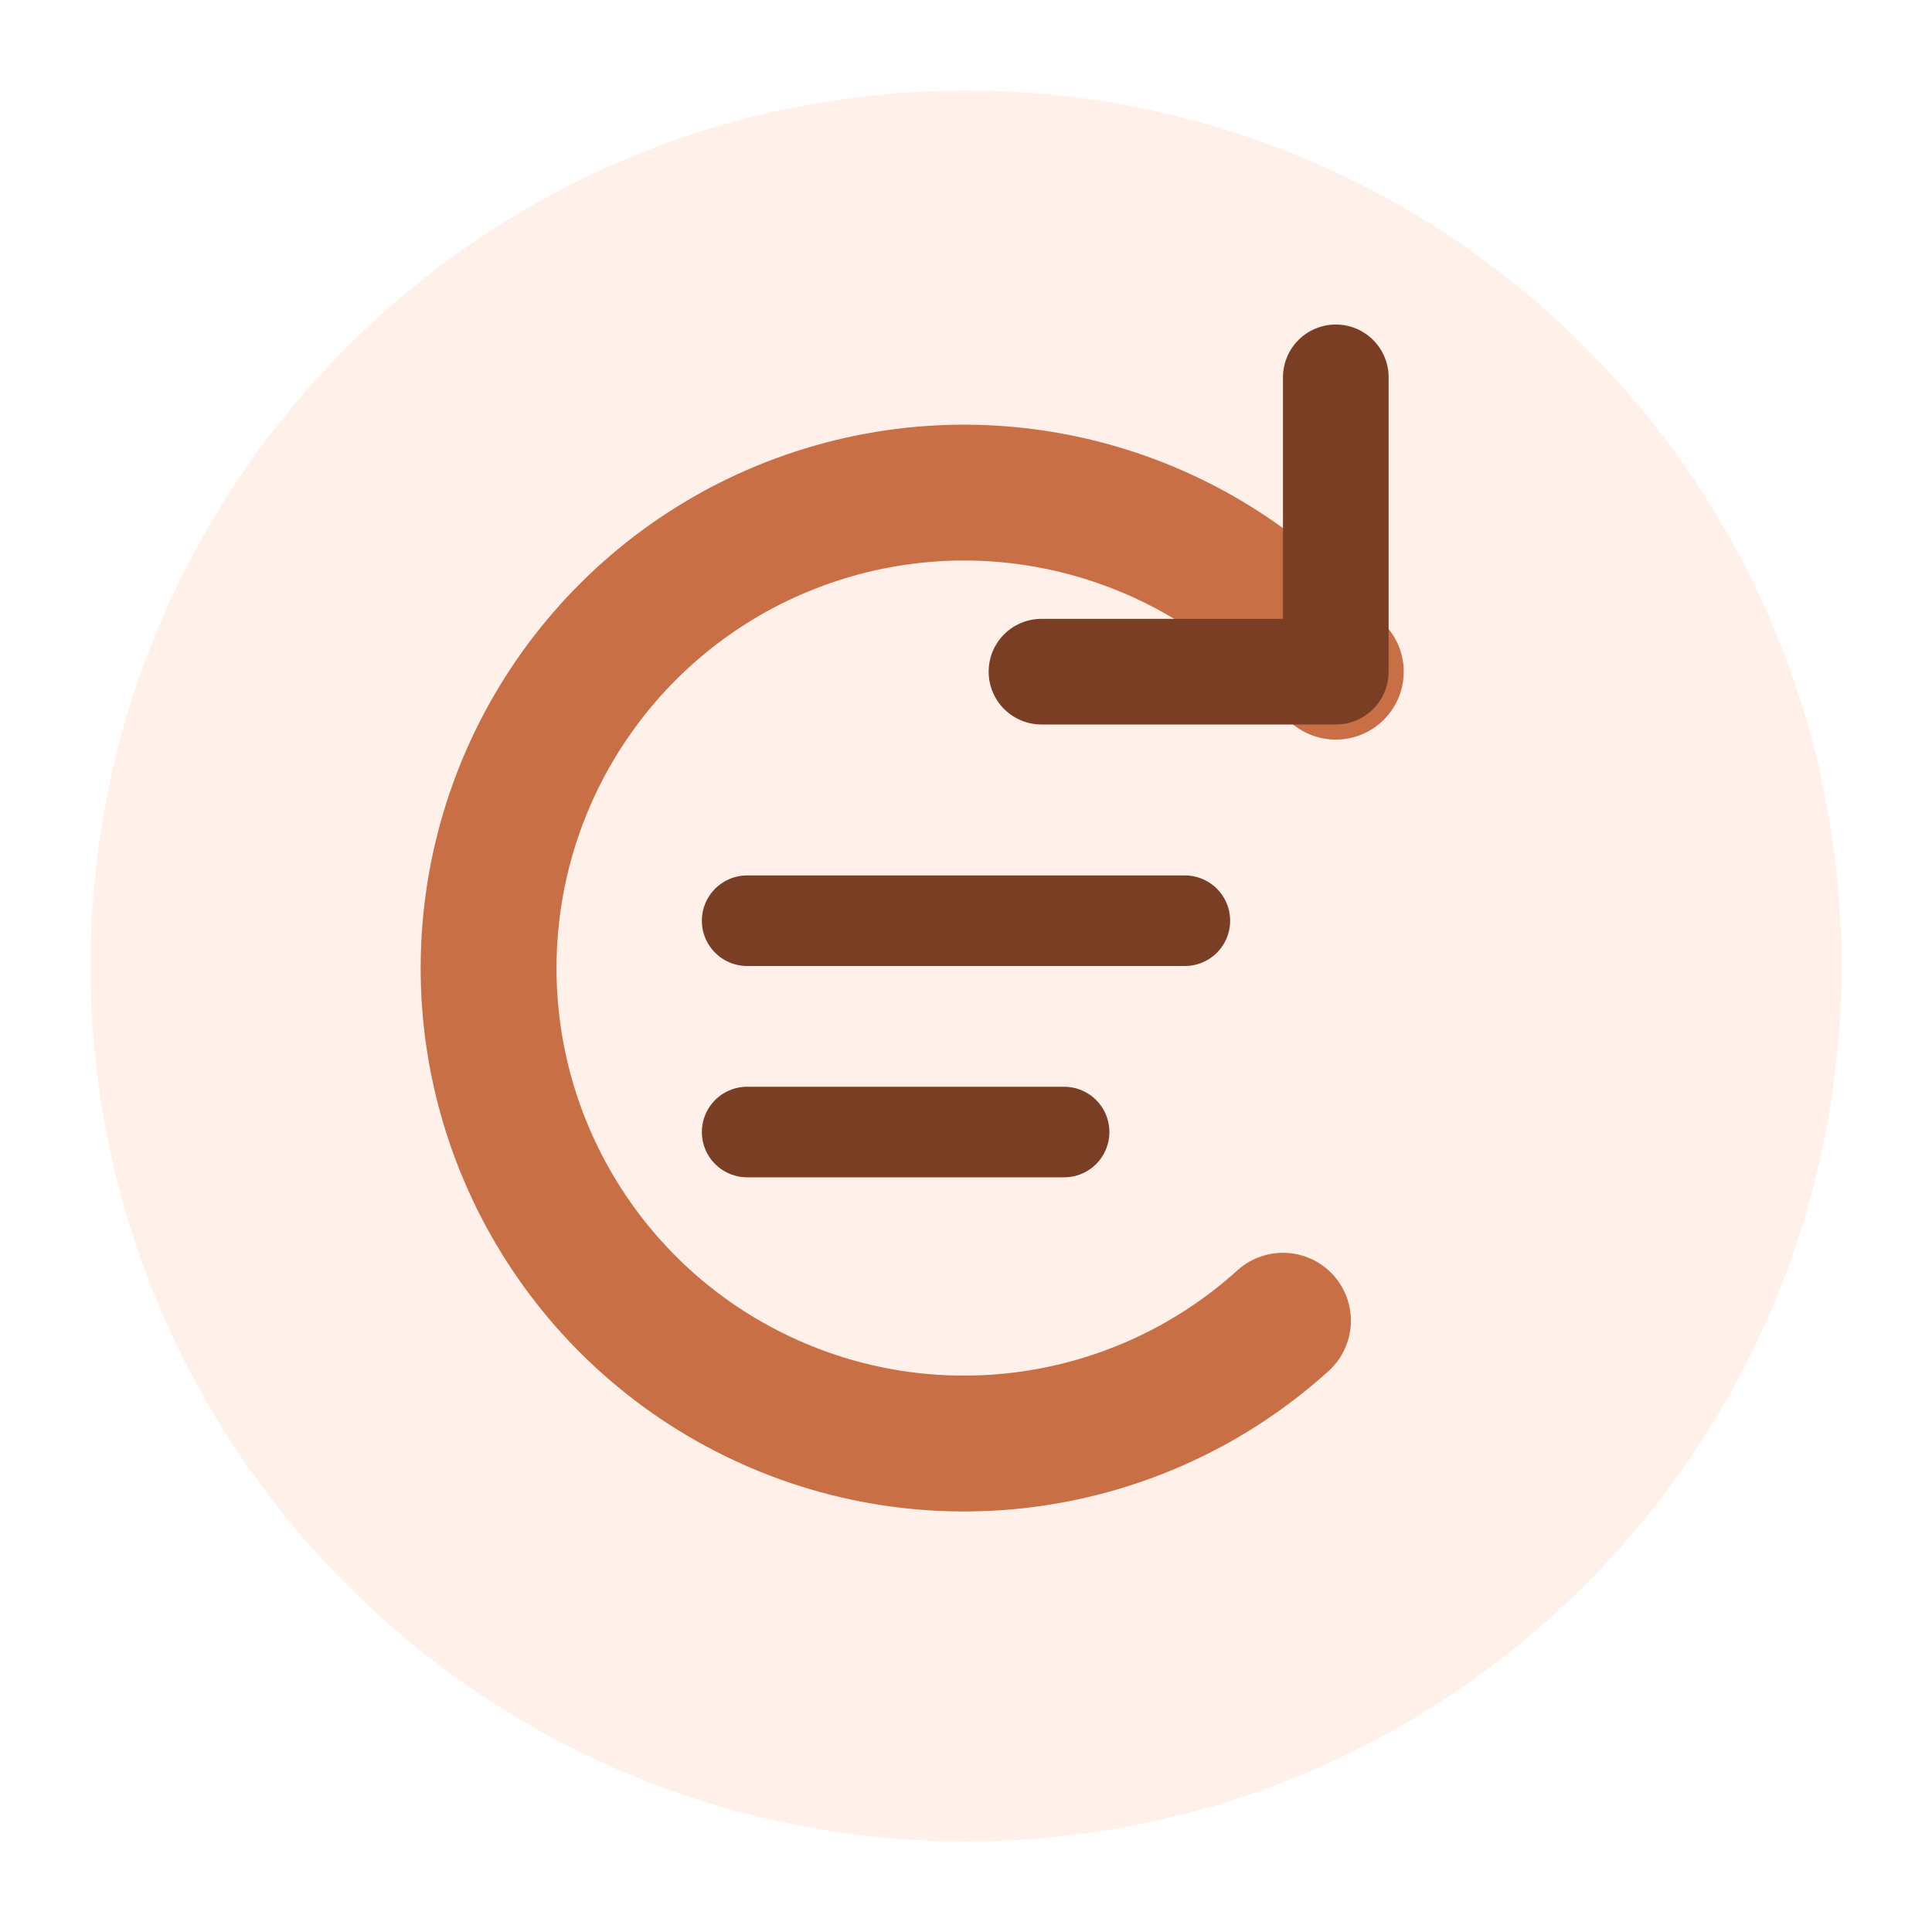
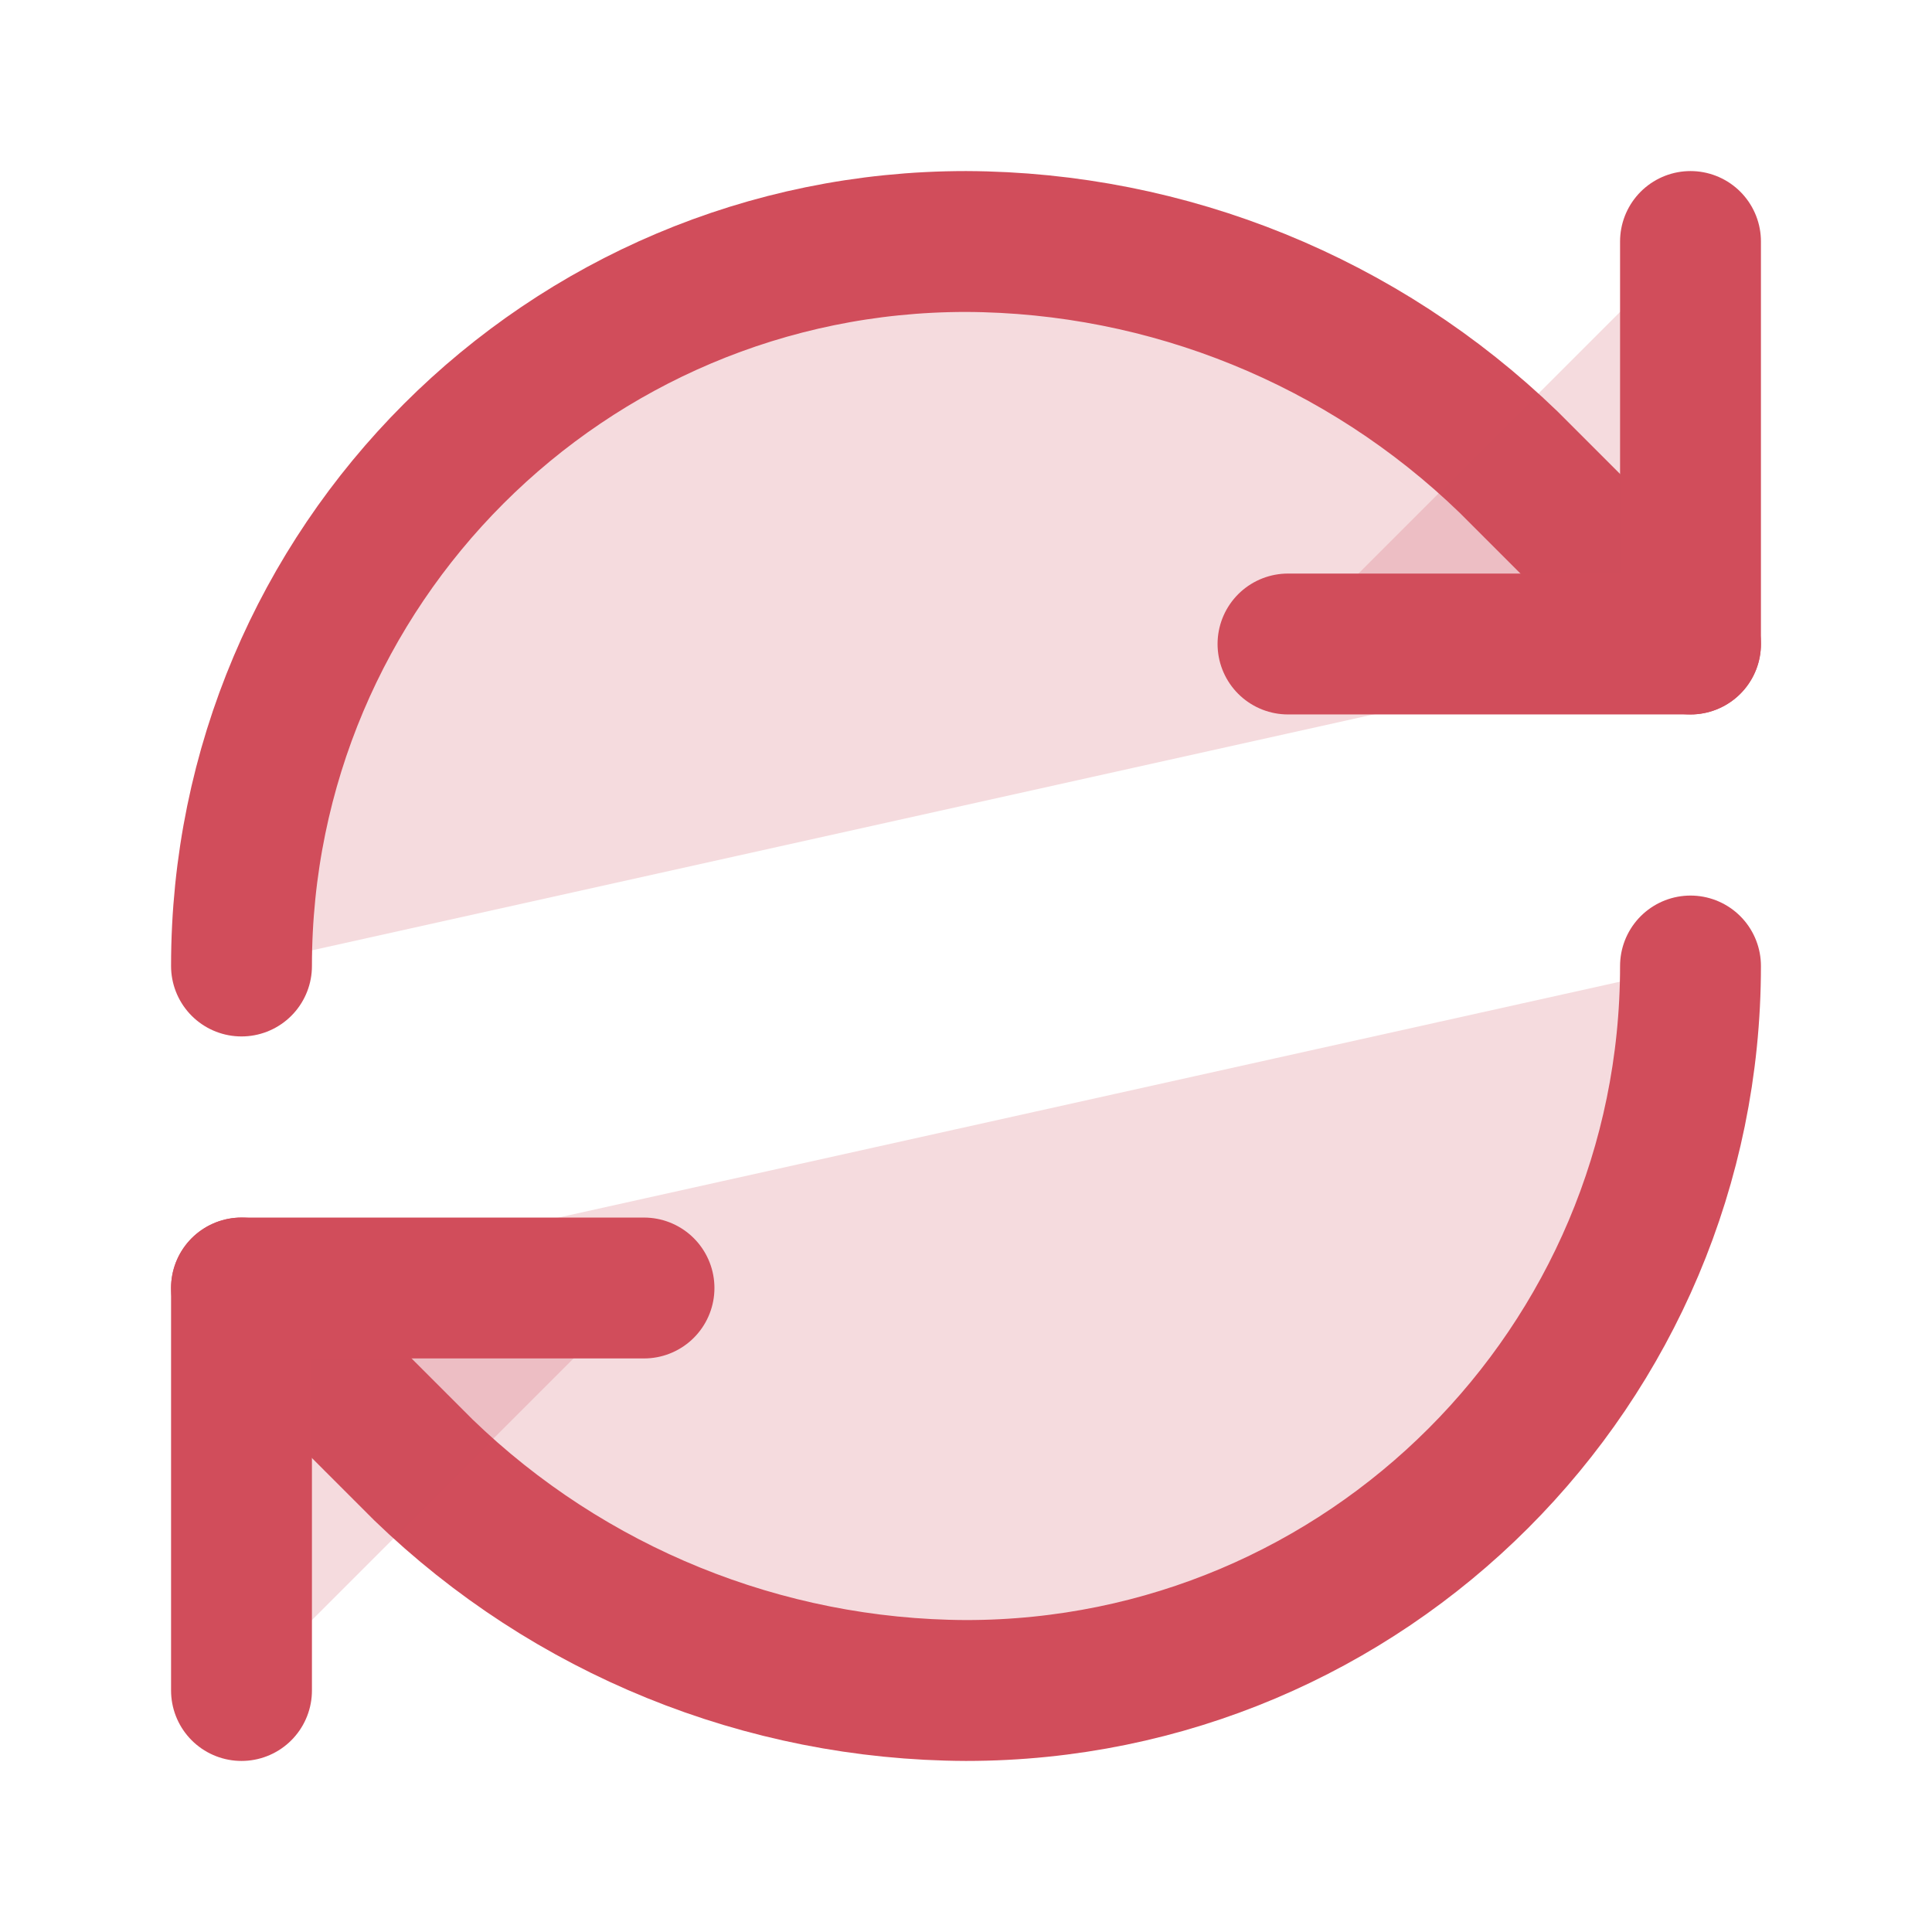
- <svg xmlns="http://www.w3.org/2000/svg" viewBox="0 0 512 512" width="512" height="512">
-   <circle cx="256" cy="256" r="232" fill="#FFF0EA" />
-   <path d="M354 178a126 126 0 10-14 172" fill="none" stroke="#C96F45" stroke-width="36" stroke-linecap="round" />
-   <path d="M354 178h-78M354 178v-78" fill="none" stroke="#7A3E25" stroke-width="28" stroke-linecap="round" />
-   <path d="M198 244h116M198 300h84" stroke="#7A3E25" stroke-width="24" stroke-linecap="round" />
+ <svg xmlns="http://www.w3.org/2000/svg" width="24" height="24" viewBox="0 0 24 24">
+   <g fill="#D14D5B" fill-opacity="0.2" stroke="#D14D5B" stroke-width="1.75" stroke-linecap="round" stroke-linejoin="round">
+     <g>
+       <path d="M3 12a9 9 0 0 1 9-9a9.75 9.75 0 0 1 6.74 2.74L21 8" />
+       <path d="M21 3v5h-5m5 4a9 9 0 0 1-9 9a9.75 9.75 0 0 1-6.74-2.74L3 16" />
+       <path d="M8 16H3v5" />
+     </g>
+   </g>
</svg>
